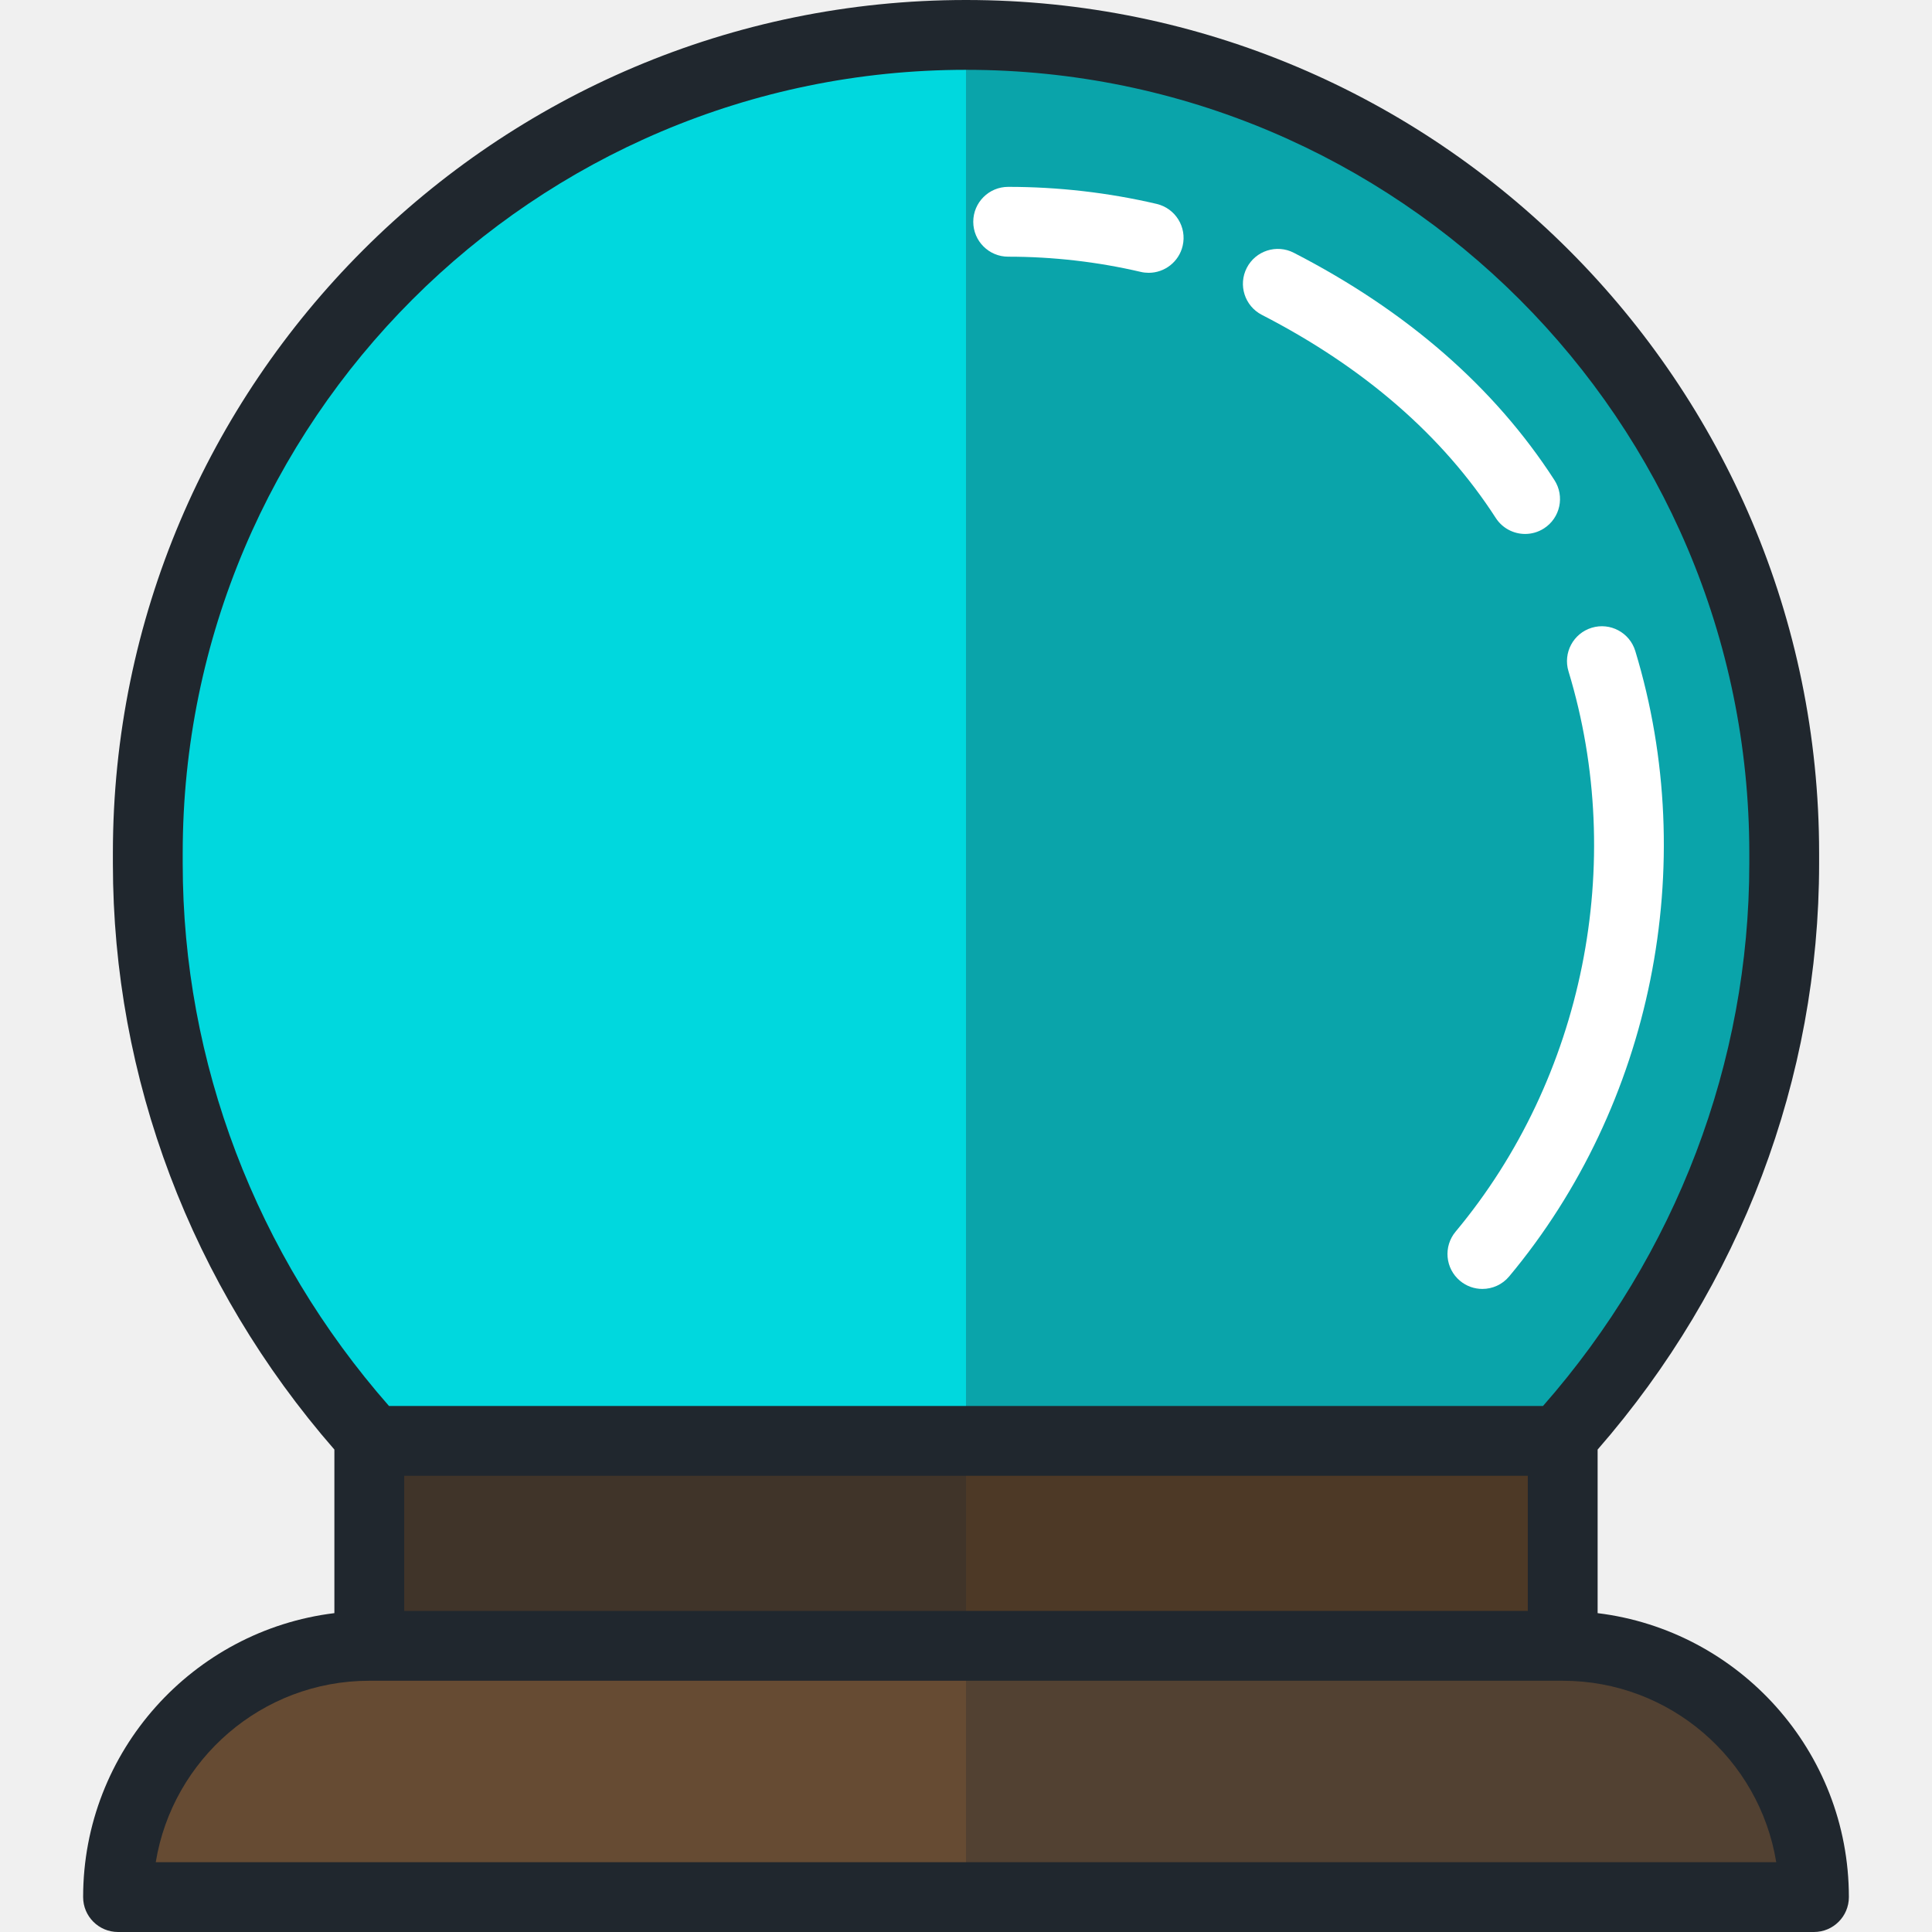
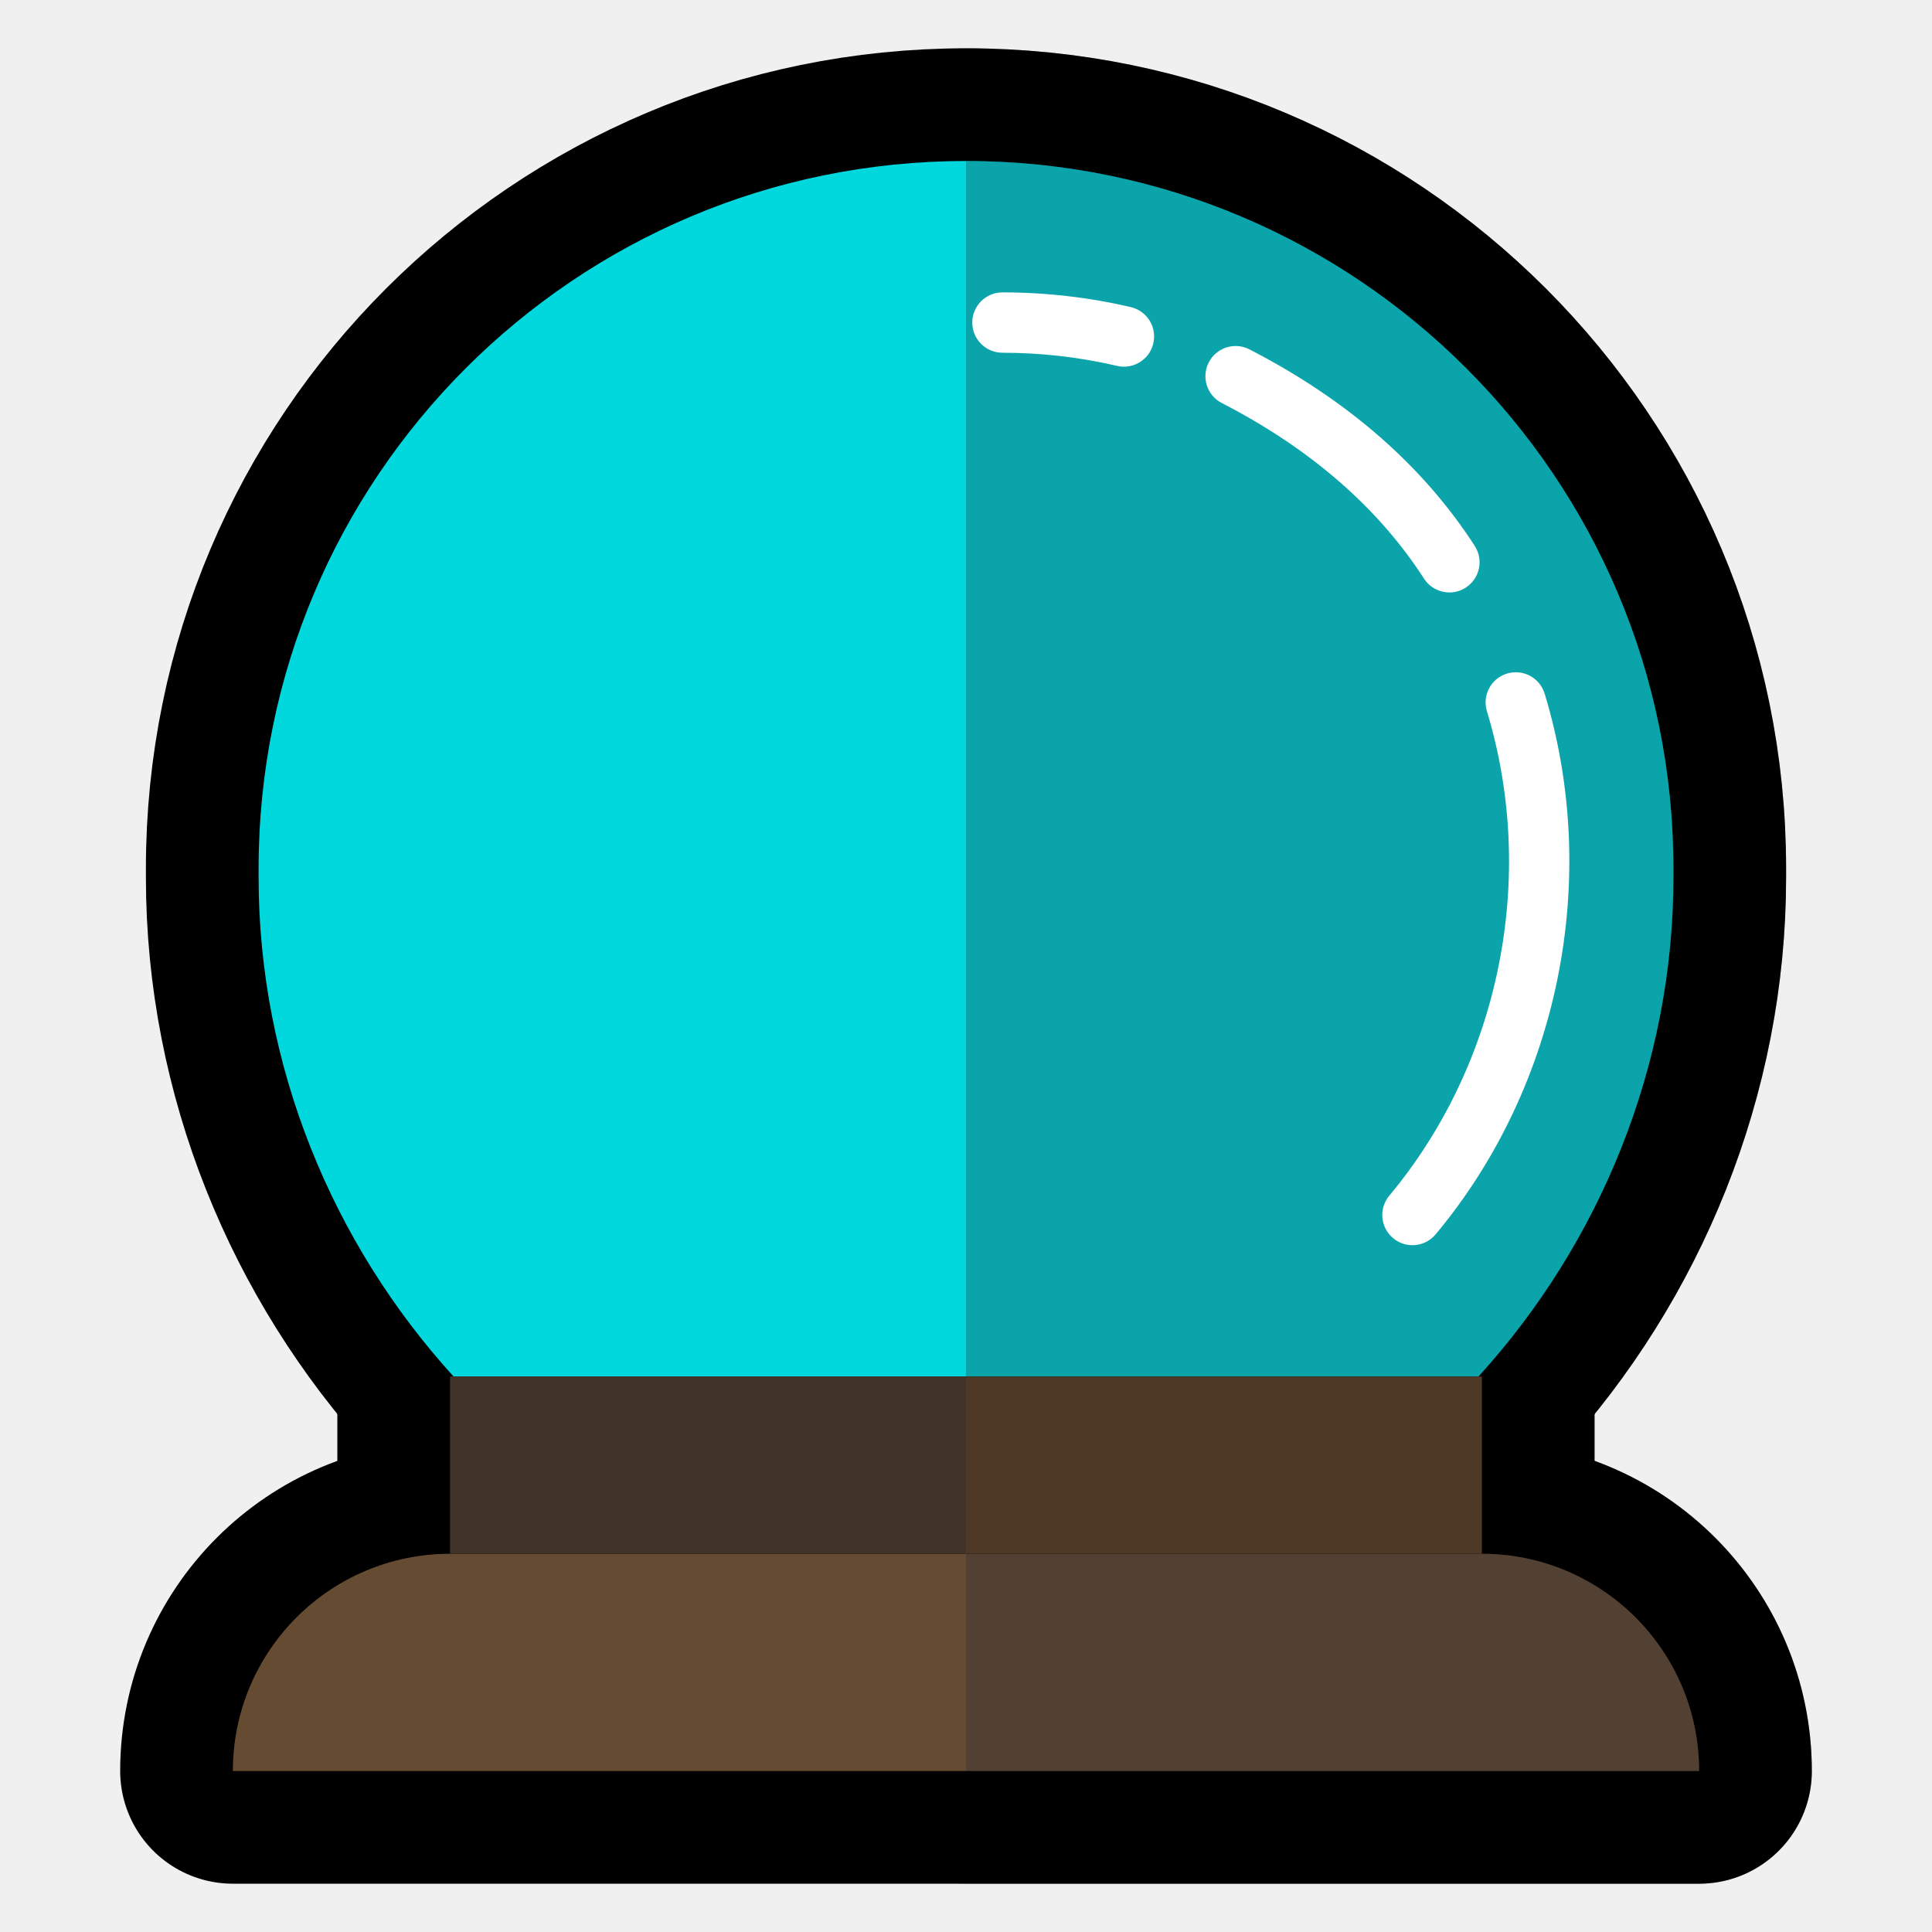
- <svg xmlns="http://www.w3.org/2000/svg" version="1.1" id="Layer_1" viewBox="0 0 512 512" xml:space="preserve" width="800px" height="800px" fill="#000000">
+ <svg xmlns="http://www.w3.org/2000/svg" version="1.1" id="Layer_1" viewBox="-51.2 -51.2 614.40 614.40" xml:space="preserve" width="64px" height="64px" fill="#000000" stroke="#000000" stroke-width="0.005">
  <g id="SVGRepo_bgCarrier" stroke-width="0" />
-   <g id="SVGRepo_tracerCarrier" stroke-linecap="round" stroke-linejoin="round" />
+   <g id="SVGRepo_tracerCarrier" stroke-linecap="round" stroke-linejoin="round" stroke="#000000" stroke-width="71.68">
+     <path style="fill:#664B33;" d="M420.064,442.921H91.937c-38.152,0-69.08,30.929-69.08,69.079h466.287 C489.144,473.848,458.216,442.921,420.064,442.921z" />
+     <path style="fill:#00D8DE;" d="M256.001,0L256.001,0C131.757,0,31.038,100.719,31.038,224.963v2.841 c0,60.13,23.593,116.547,62.024,158.763H418.94c38.432-42.215,62.024-98.633,62.024-158.763v-2.841 C480.963,100.719,380.245,0,256.001,0z" />
+     <path style="opacity:0.3;fill:#20272E;enable-background:new ;" d="M256.001,0L256.001,0L256.001,0l-0.001,386.567h162.94 c38.432-42.215,62.024-98.633,62.024-158.763v-2.841C480.963,100.719,380.245,0,256.001,0z" />
+     <g>
+       <path style="fill:#FFFFFF;" d="M397.977,344.788c-2.169,0-4.35-0.731-6.147-2.231c-4.07-3.397-4.614-9.45-1.217-13.52 c35.215-42.183,47.109-101.216,31.041-154.062c-1.542-5.072,1.319-10.433,6.391-11.975c5.068-1.542,10.432,1.319,11.975,6.391 c17.927,58.968,4.643,124.855-34.671,171.949C403.452,343.614,400.723,344.788,397.977,344.788z" />
+       <path style="fill:#FFFFFF;" d="M409.729,137.209c-3.151,0-6.238-1.55-8.074-4.395c-14.59-22.61-36.227-41.399-64.309-55.842 c-4.715-2.425-6.57-8.211-4.145-12.926c2.426-4.715,8.215-6.569,12.927-4.145c31.113,16.002,55.222,37.032,71.658,62.505 c2.874,4.455,1.593,10.396-2.86,13.269C413.315,136.713,411.512,137.209,409.729,137.209z" />
+       <path style="fill:#FFFFFF;" d="M306.232,65.41c-0.723,0-1.458-0.082-2.192-0.253c-11.879-2.775-24.141-4.181-36.446-4.181 c-5.302,0-9.598-4.298-9.598-9.598s4.296-9.598,9.598-9.598c13.772,0,27.503,1.575,40.812,4.684 c5.161,1.206,8.369,6.368,7.164,11.53C314.536,62.42,310.59,65.41,306.232,65.41z" />
+     </g>
+     <rect x="91.937" y="386.573" style="fill:#4D3926;" width="328.125" height="56.349" />
+     <g>
+       <path style="opacity:0.3;fill:#20272E;enable-background:new ;" d="M256.001,512h233.143c0-38.152-30.927-69.079-69.079-69.079 H256.001V512z" />
+       <rect x="91.937" y="386.573" style="opacity:0.3;fill:#20272E;enable-background:new ;" width="164.069" height="56.349" />
+     </g>
+   </g>
  <g id="SVGRepo_iconCarrier">
-     <path style="fill:#664B33;" d="M414.136,436.167H97.866c-36.773,0-66.584,29.811-66.584,66.583h449.437 C480.719,465.977,450.909,436.167,414.136,436.167z" />
-     <path style="fill:#00D8DE;" d="M256.001,9.252L256.001,9.252c-119.755,0-216.833,97.08-216.833,216.833v2.738 c0,57.957,22.74,112.335,59.782,153.026h314.102c37.043-40.69,59.782-95.069,59.782-153.026v-2.738 C472.834,106.33,375.754,9.252,256.001,9.252z" />
-     <path style="opacity:0.3;fill:#20272E;enable-background:new ;" d="M256.001,9.252L256.001,9.252L256.001,9.252l-0.001,372.597 h157.052c37.043-40.69,59.782-95.069,59.782-153.026v-2.738C472.834,106.33,375.754,9.252,256.001,9.252z" />
+     <path style="fill:#664B33;" d="M420.064,442.921H91.937c-38.152,0-69.08,30.929-69.08,69.079h466.287 C489.144,473.848,458.216,442.921,420.064,442.921z" />
+     <path style="fill:#00D8DE;" d="M256.001,0L256.001,0C131.757,0,31.038,100.719,31.038,224.963v2.841 c0,60.13,23.593,116.547,62.024,158.763H418.94c38.432-42.215,62.024-98.633,62.024-158.763v-2.841 C480.963,100.719,380.245,0,256.001,0z" />
+     <path style="opacity:0.3;fill:#20272E;enable-background:new ;" d="M256.001,0L256.001,0L256.001,0l-0.001,386.567h162.94 c38.432-42.215,62.024-98.633,62.024-158.763v-2.841C480.963,100.719,380.245,0,256.001,0z" />
    <g>
-       <path style="fill:#FFFFFF;" d="M392.845,341.58c-2.091,0-4.193-0.704-5.925-2.15c-3.923-3.274-4.447-9.108-1.173-13.031 c33.942-40.659,45.407-97.558,29.92-148.495c-1.486-4.889,1.272-10.056,6.16-11.542c4.885-1.486,10.055,1.272,11.542,6.16 c17.279,56.837,4.475,120.343-33.418,165.735C398.123,340.449,395.493,341.58,392.845,341.58z" />
-       <path style="fill:#FFFFFF;" d="M404.174,141.502c-3.037,0-6.012-1.494-7.782-4.236c-14.062-21.793-34.918-39.903-61.985-53.824 c-4.544-2.338-6.333-7.914-3.995-12.459c2.339-4.544,7.918-6.332,12.46-3.995c29.989,15.424,53.226,35.694,69.068,60.246 c2.771,4.294,1.536,10.02-2.757,12.789C407.63,141.023,405.892,141.502,404.174,141.502z" />
-       <path style="fill:#FFFFFF;" d="M304.417,72.298c-0.697,0-1.405-0.079-2.113-0.244c-11.45-2.674-23.268-4.03-35.129-4.03 c-5.111,0-9.252-4.142-9.252-9.252s4.141-9.252,9.252-9.252c13.274,0,26.509,1.518,39.338,4.515 c4.975,1.162,8.066,6.138,6.905,11.113C312.42,69.416,308.617,72.298,304.417,72.298z" />
+       <path style="fill:#FFFFFF;" d="M397.977,344.788c-2.169,0-4.35-0.731-6.147-2.231c-4.07-3.397-4.614-9.45-1.217-13.52 c35.215-42.183,47.109-101.216,31.041-154.062c-1.542-5.072,1.319-10.433,6.391-11.975c5.068-1.542,10.432,1.319,11.975,6.391 c17.927,58.968,4.643,124.855-34.671,171.949C403.452,343.614,400.723,344.788,397.977,344.788z" />
+       <path style="fill:#FFFFFF;" d="M409.729,137.209c-3.151,0-6.238-1.55-8.074-4.395c-14.59-22.61-36.227-41.399-64.309-55.842 c-4.715-2.425-6.57-8.211-4.145-12.926c2.426-4.715,8.215-6.569,12.927-4.145c31.113,16.002,55.222,37.032,71.658,62.505 c2.874,4.455,1.593,10.396-2.86,13.269C413.315,136.713,411.512,137.209,409.729,137.209z" />
+       <path style="fill:#FFFFFF;" d="M306.232,65.41c-0.723,0-1.458-0.082-2.192-0.253c-11.879-2.775-24.141-4.181-36.446-4.181 c-5.302,0-9.598-4.298-9.598-9.598s4.296-9.598,9.598-9.598c13.772,0,27.503,1.575,40.812,4.684 c5.161,1.206,8.369,6.368,7.164,11.53C314.536,62.42,310.59,65.41,306.232,65.41z" />
    </g>
-     <rect x="97.869" y="381.843" style="fill:#4D3926;" width="316.268" height="54.313" />
+     <rect x="91.937" y="386.573" style="fill:#4D3926;" width="328.125" height="56.349" />
    <g>
-       <path style="opacity:0.3;fill:#20272E;enable-background:new ;" d="M256.001,502.75h224.718 c0-36.773-29.81-66.583-66.583-66.583H256.001V502.75z" />
-       <rect x="97.869" y="381.843" style="opacity:0.3;fill:#20272E;enable-background:new ;" width="158.14" height="54.313" />
-       <path style="fill:#20272E;" d="M423.387,427.499V384.15c37.891-43.463,58.698-98.412,58.698-155.326v-2.737 C482.085,101.422,380.664,0,256.001,0S29.916,101.422,29.916,226.085v2.737c0,56.916,20.807,111.864,58.698,155.326v43.349 c-37.465,4.58-66.584,36.57-66.584,75.251c0,5.111,4.142,9.252,9.252,9.252h449.437c5.109,0,9.252-4.141,9.252-9.252 C489.97,464.067,460.852,432.079,423.387,427.499z M48.419,228.822v-2.737c0-114.462,93.121-207.582,207.582-207.582 s207.582,93.12,207.582,207.582v2.737c0,52.692-19.386,103.589-54.667,143.774h-305.83 C67.805,332.411,48.419,281.514,48.419,228.822z M404.884,391.101v35.813H107.117v-35.813H404.884z M41.279,493.497 c4.437-27.229,28.122-48.081,56.586-48.081h316.27c28.464,0,52.149,20.851,56.586,48.081H41.279z" />
+       <path style="opacity:0.3;fill:#20272E;enable-background:new ;" d="M256.001,512h233.143c0-38.152-30.927-69.079-69.079-69.079 H256.001V512z" />
+       <rect x="91.937" y="386.573" style="opacity:0.3;fill:#20272E;enable-background:new ;" width="164.069" height="56.349" />
    </g>
  </g>
</svg>
